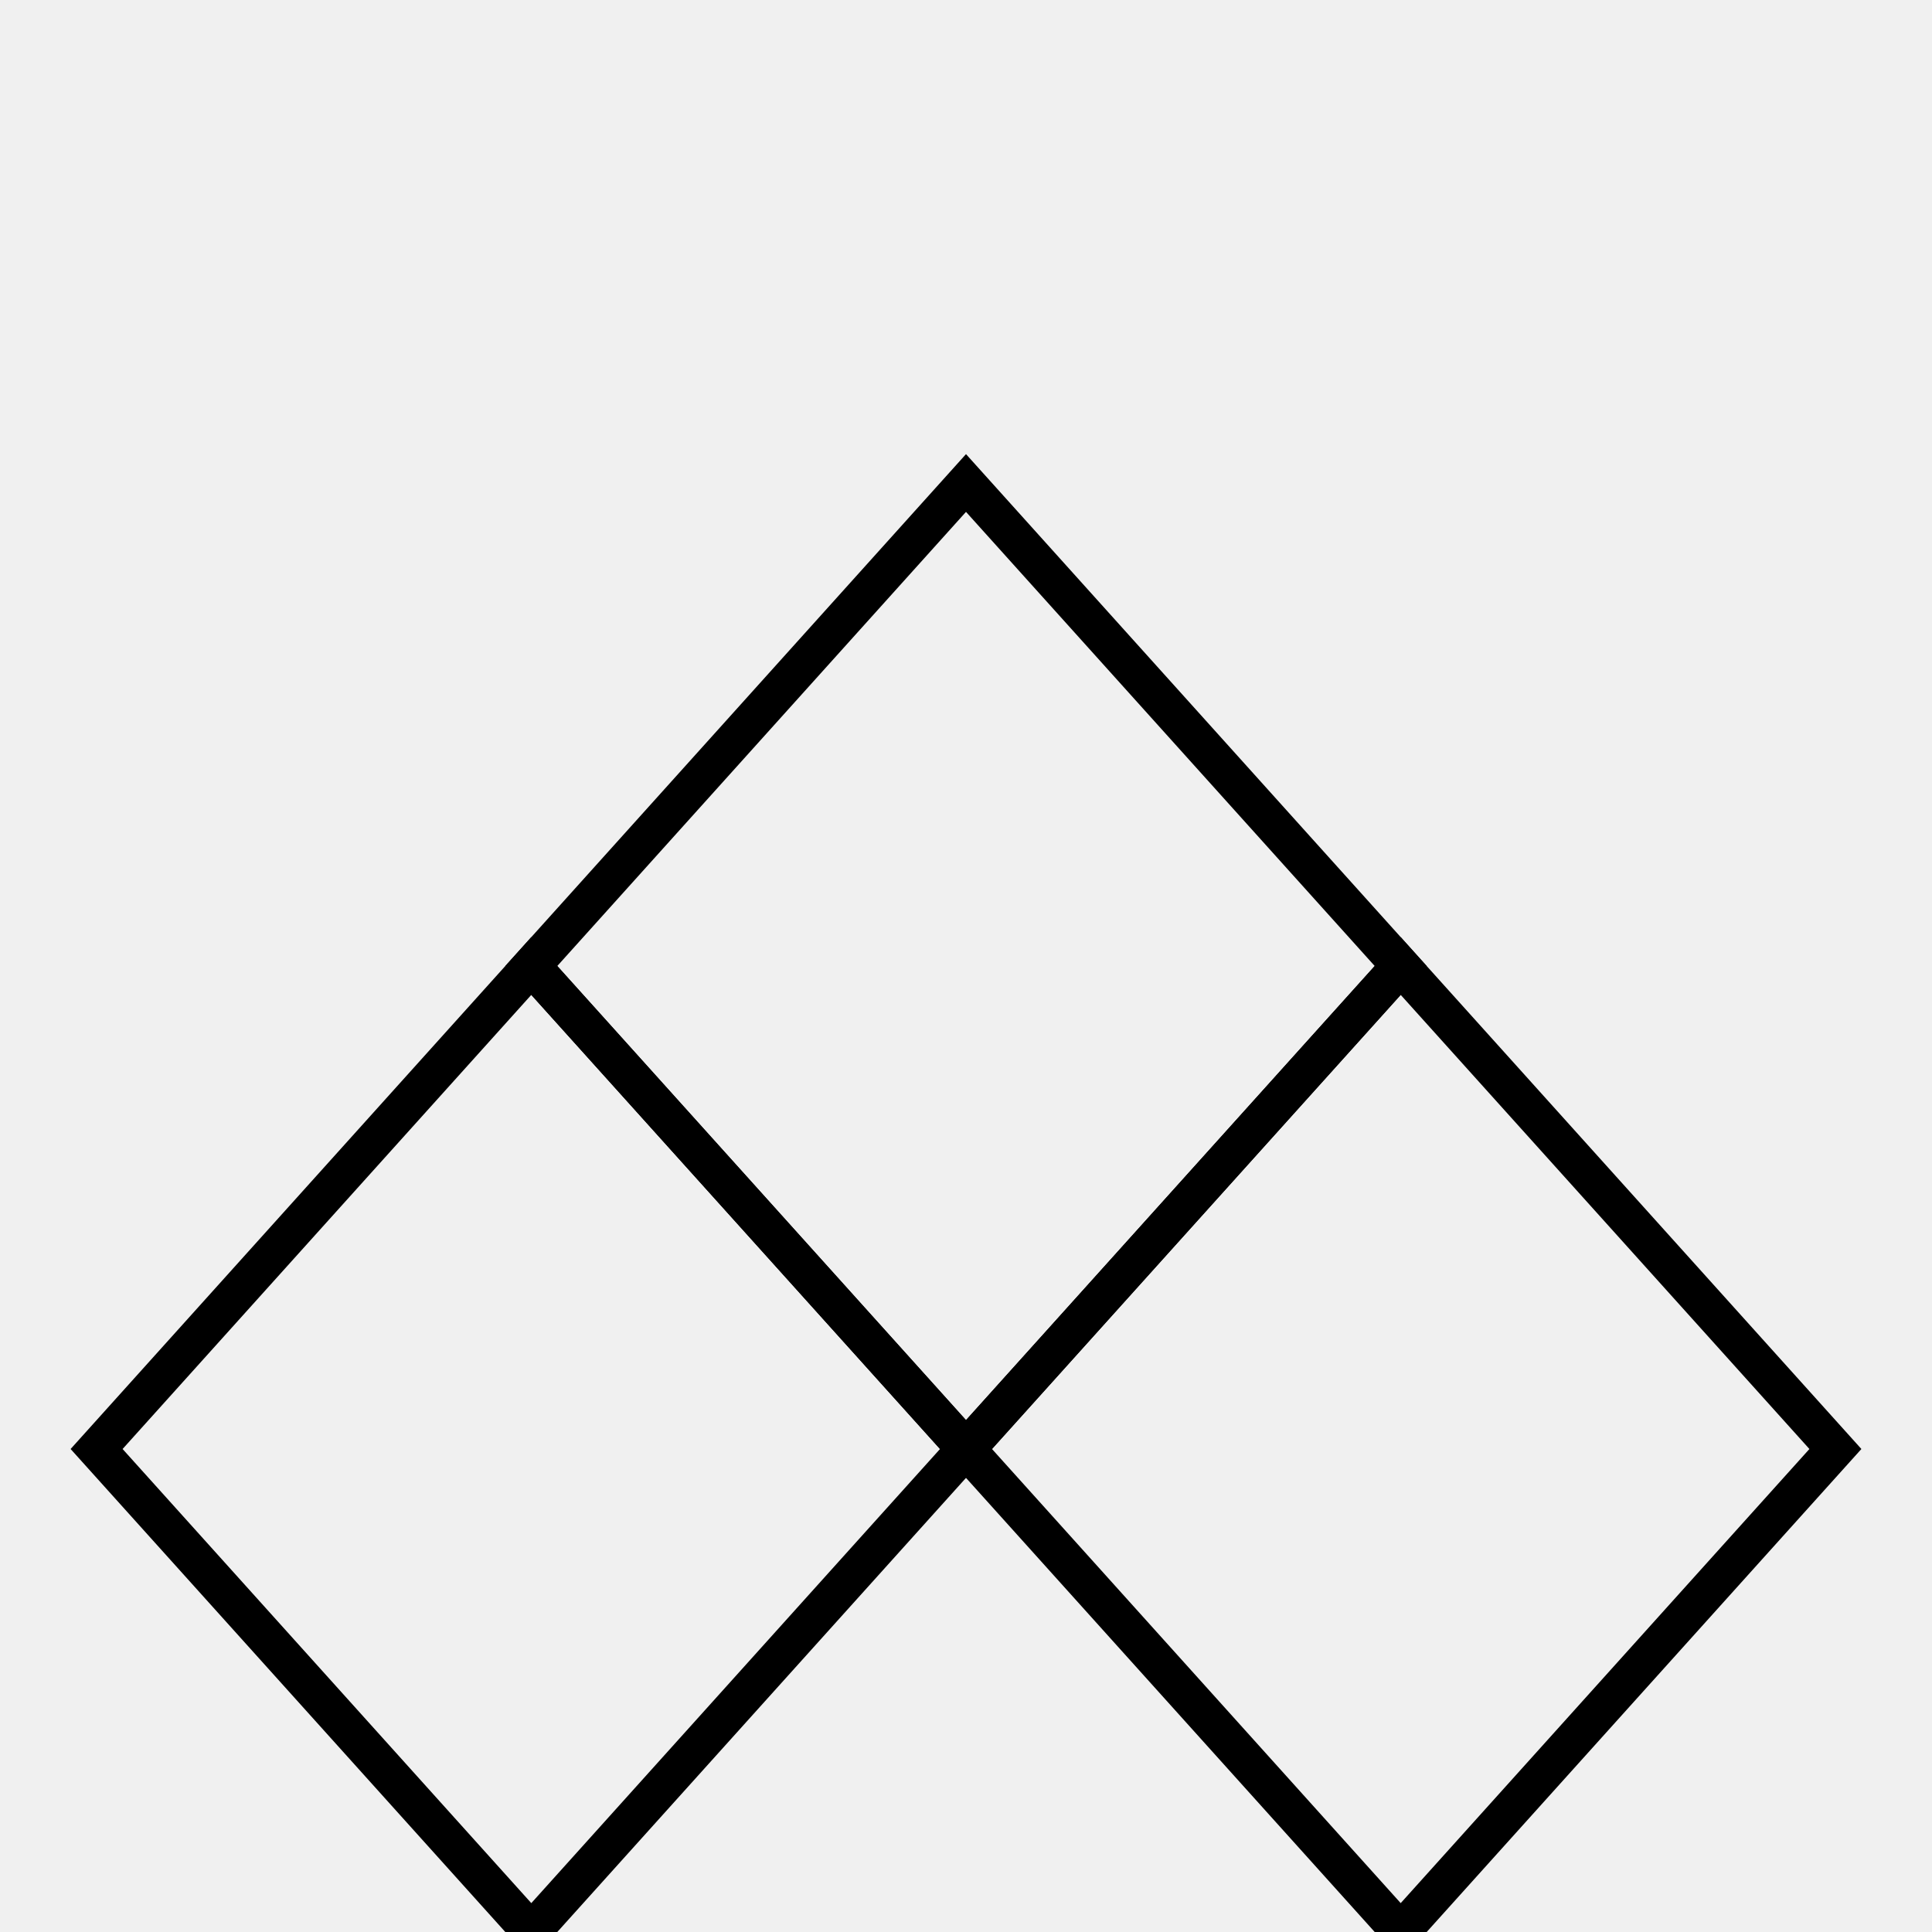
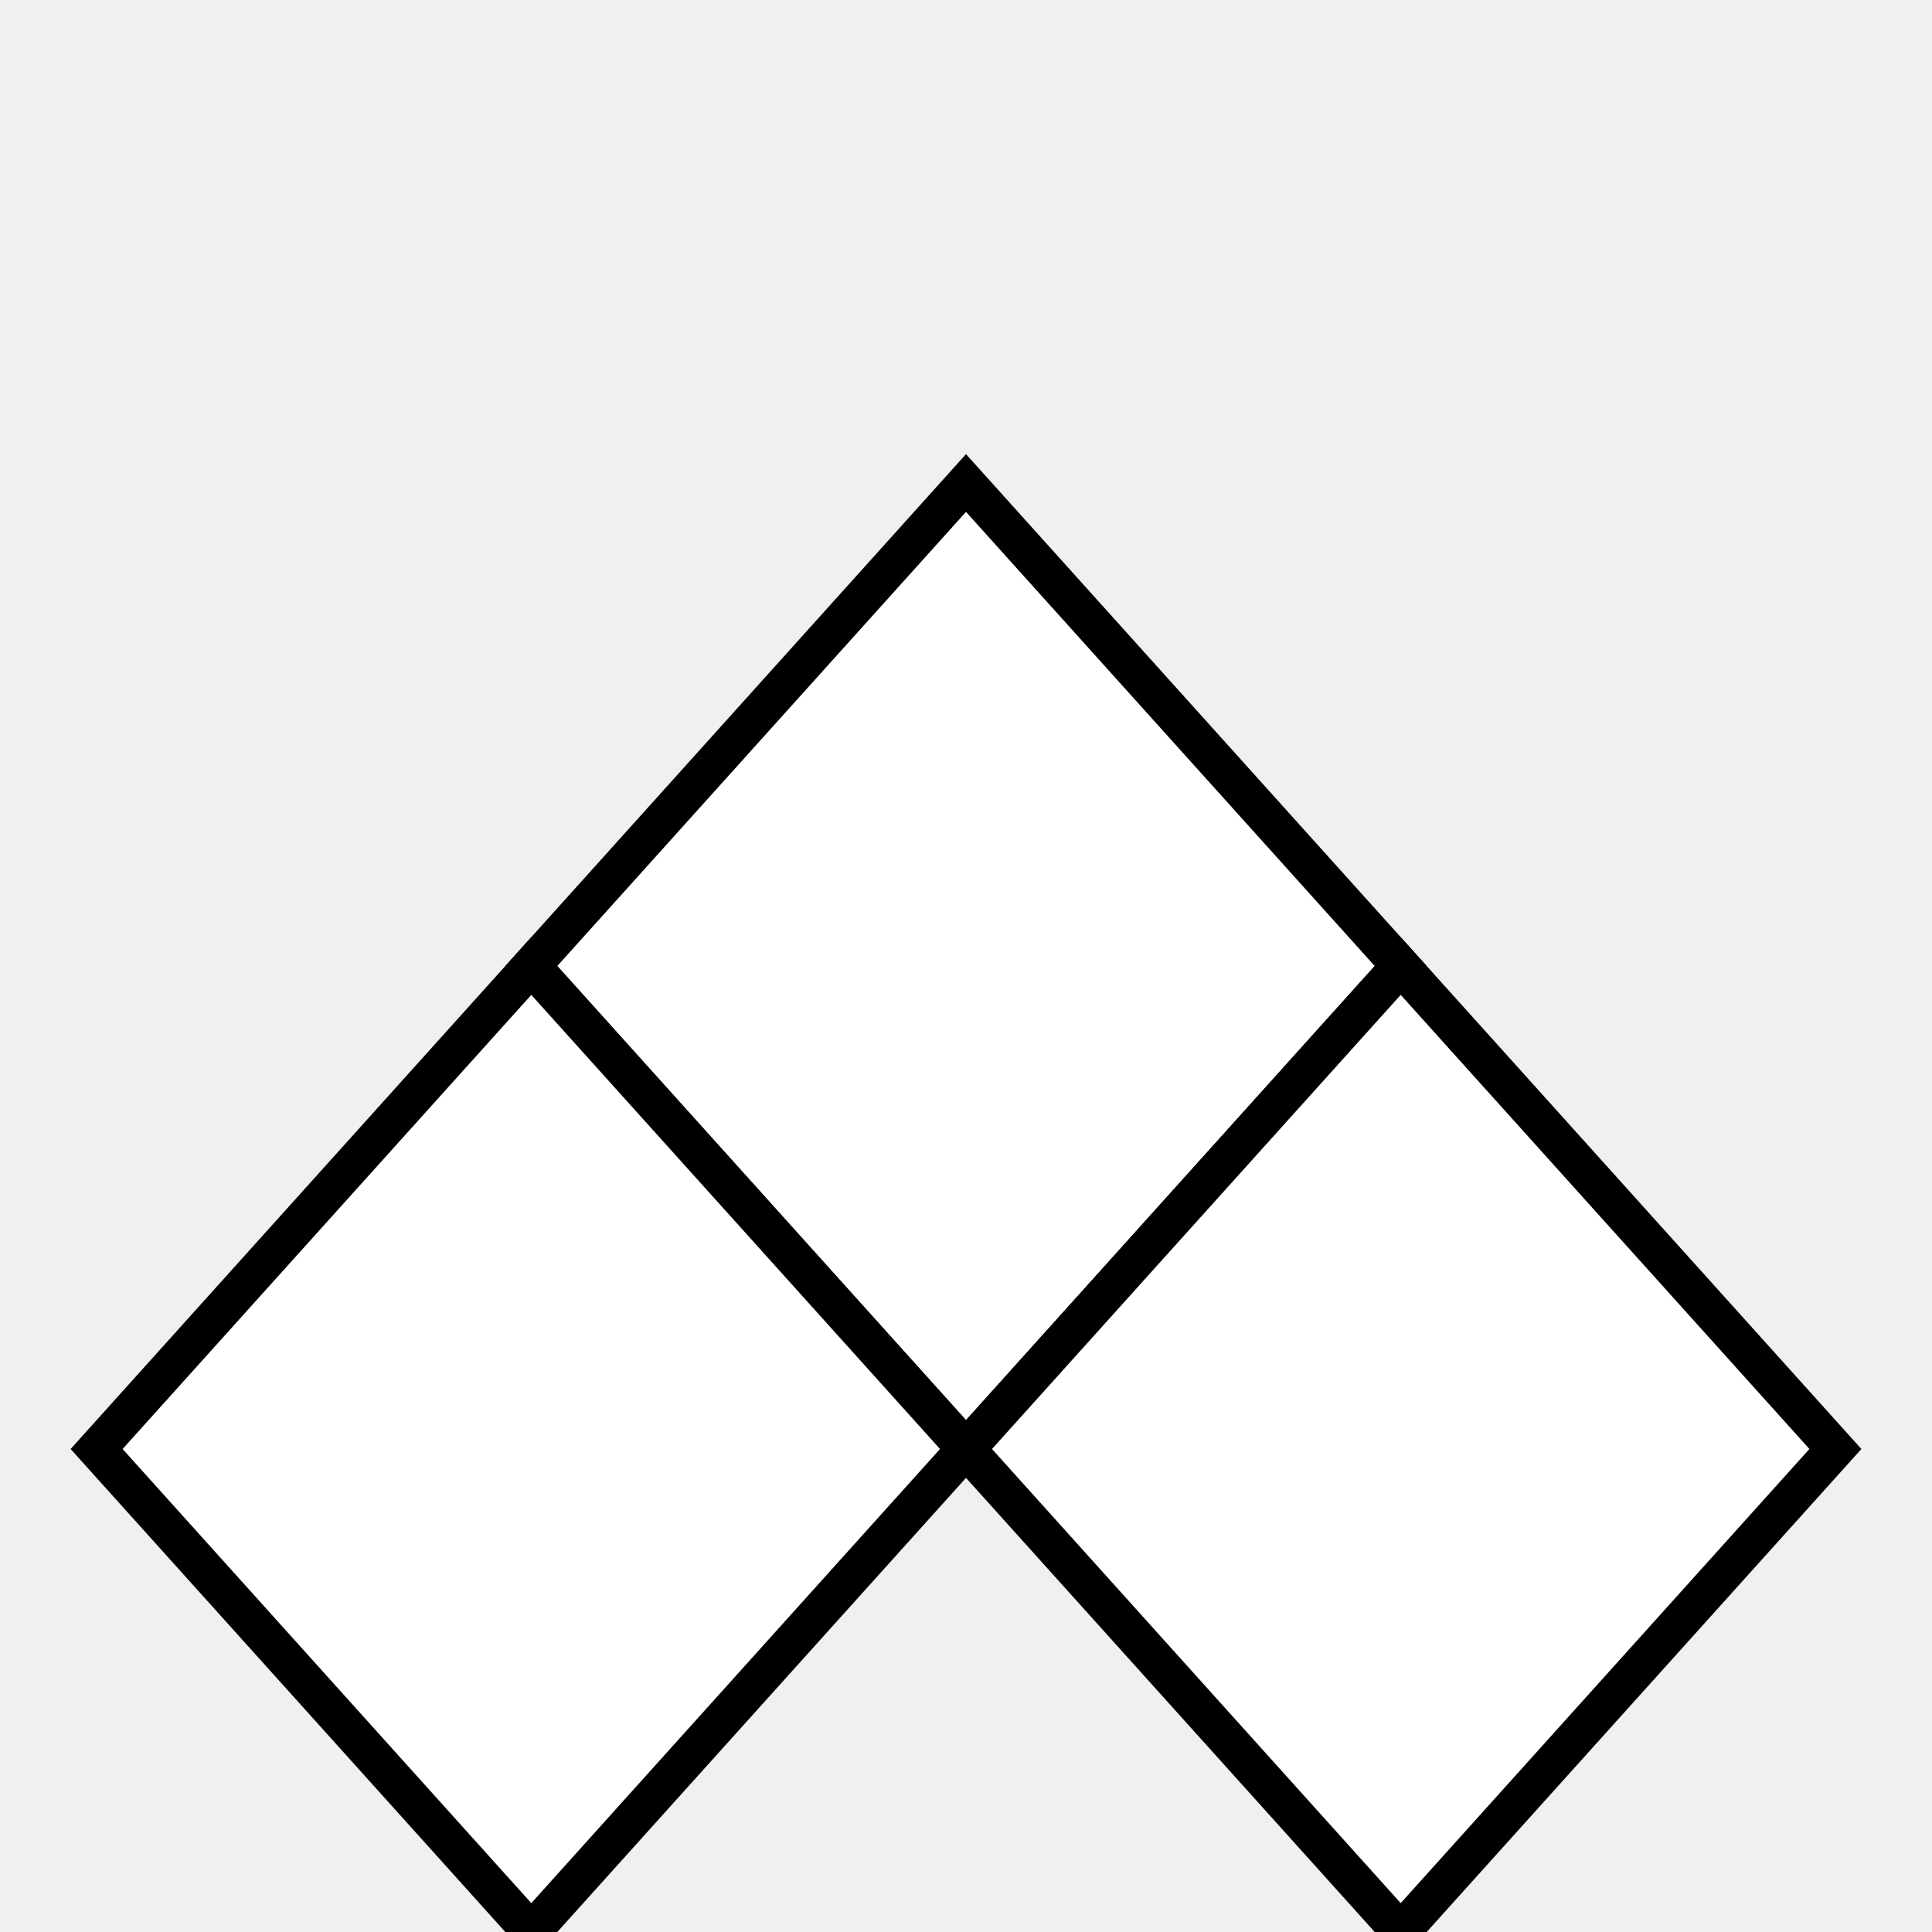
<svg xmlns="http://www.w3.org/2000/svg" width="62" height="62" viewBox="0 0 200 200">
-   <polygon points="100,50 55,100 100,150 145,100" fill="none" stroke="black" stroke-width="4" />
-   <polygon points="55,100 10,150 55,200 100,150" fill="none" stroke="black" stroke-width="4" />
-   <polygon points="145,100 100,150 145,200 190,150" fill="none" stroke="black" stroke-width="4" />
+   <polygon points="100,50 55,100 100,150 145,100" fill="white" stroke="black" stroke-width="4" />
+   <polygon points="55,100 10,150 55,200 100,150" fill="white" stroke="black" stroke-width="4" />
+   <polygon points="145,100 100,150 145,200 190,150" fill="white" stroke="black" stroke-width="4" />
</svg>
